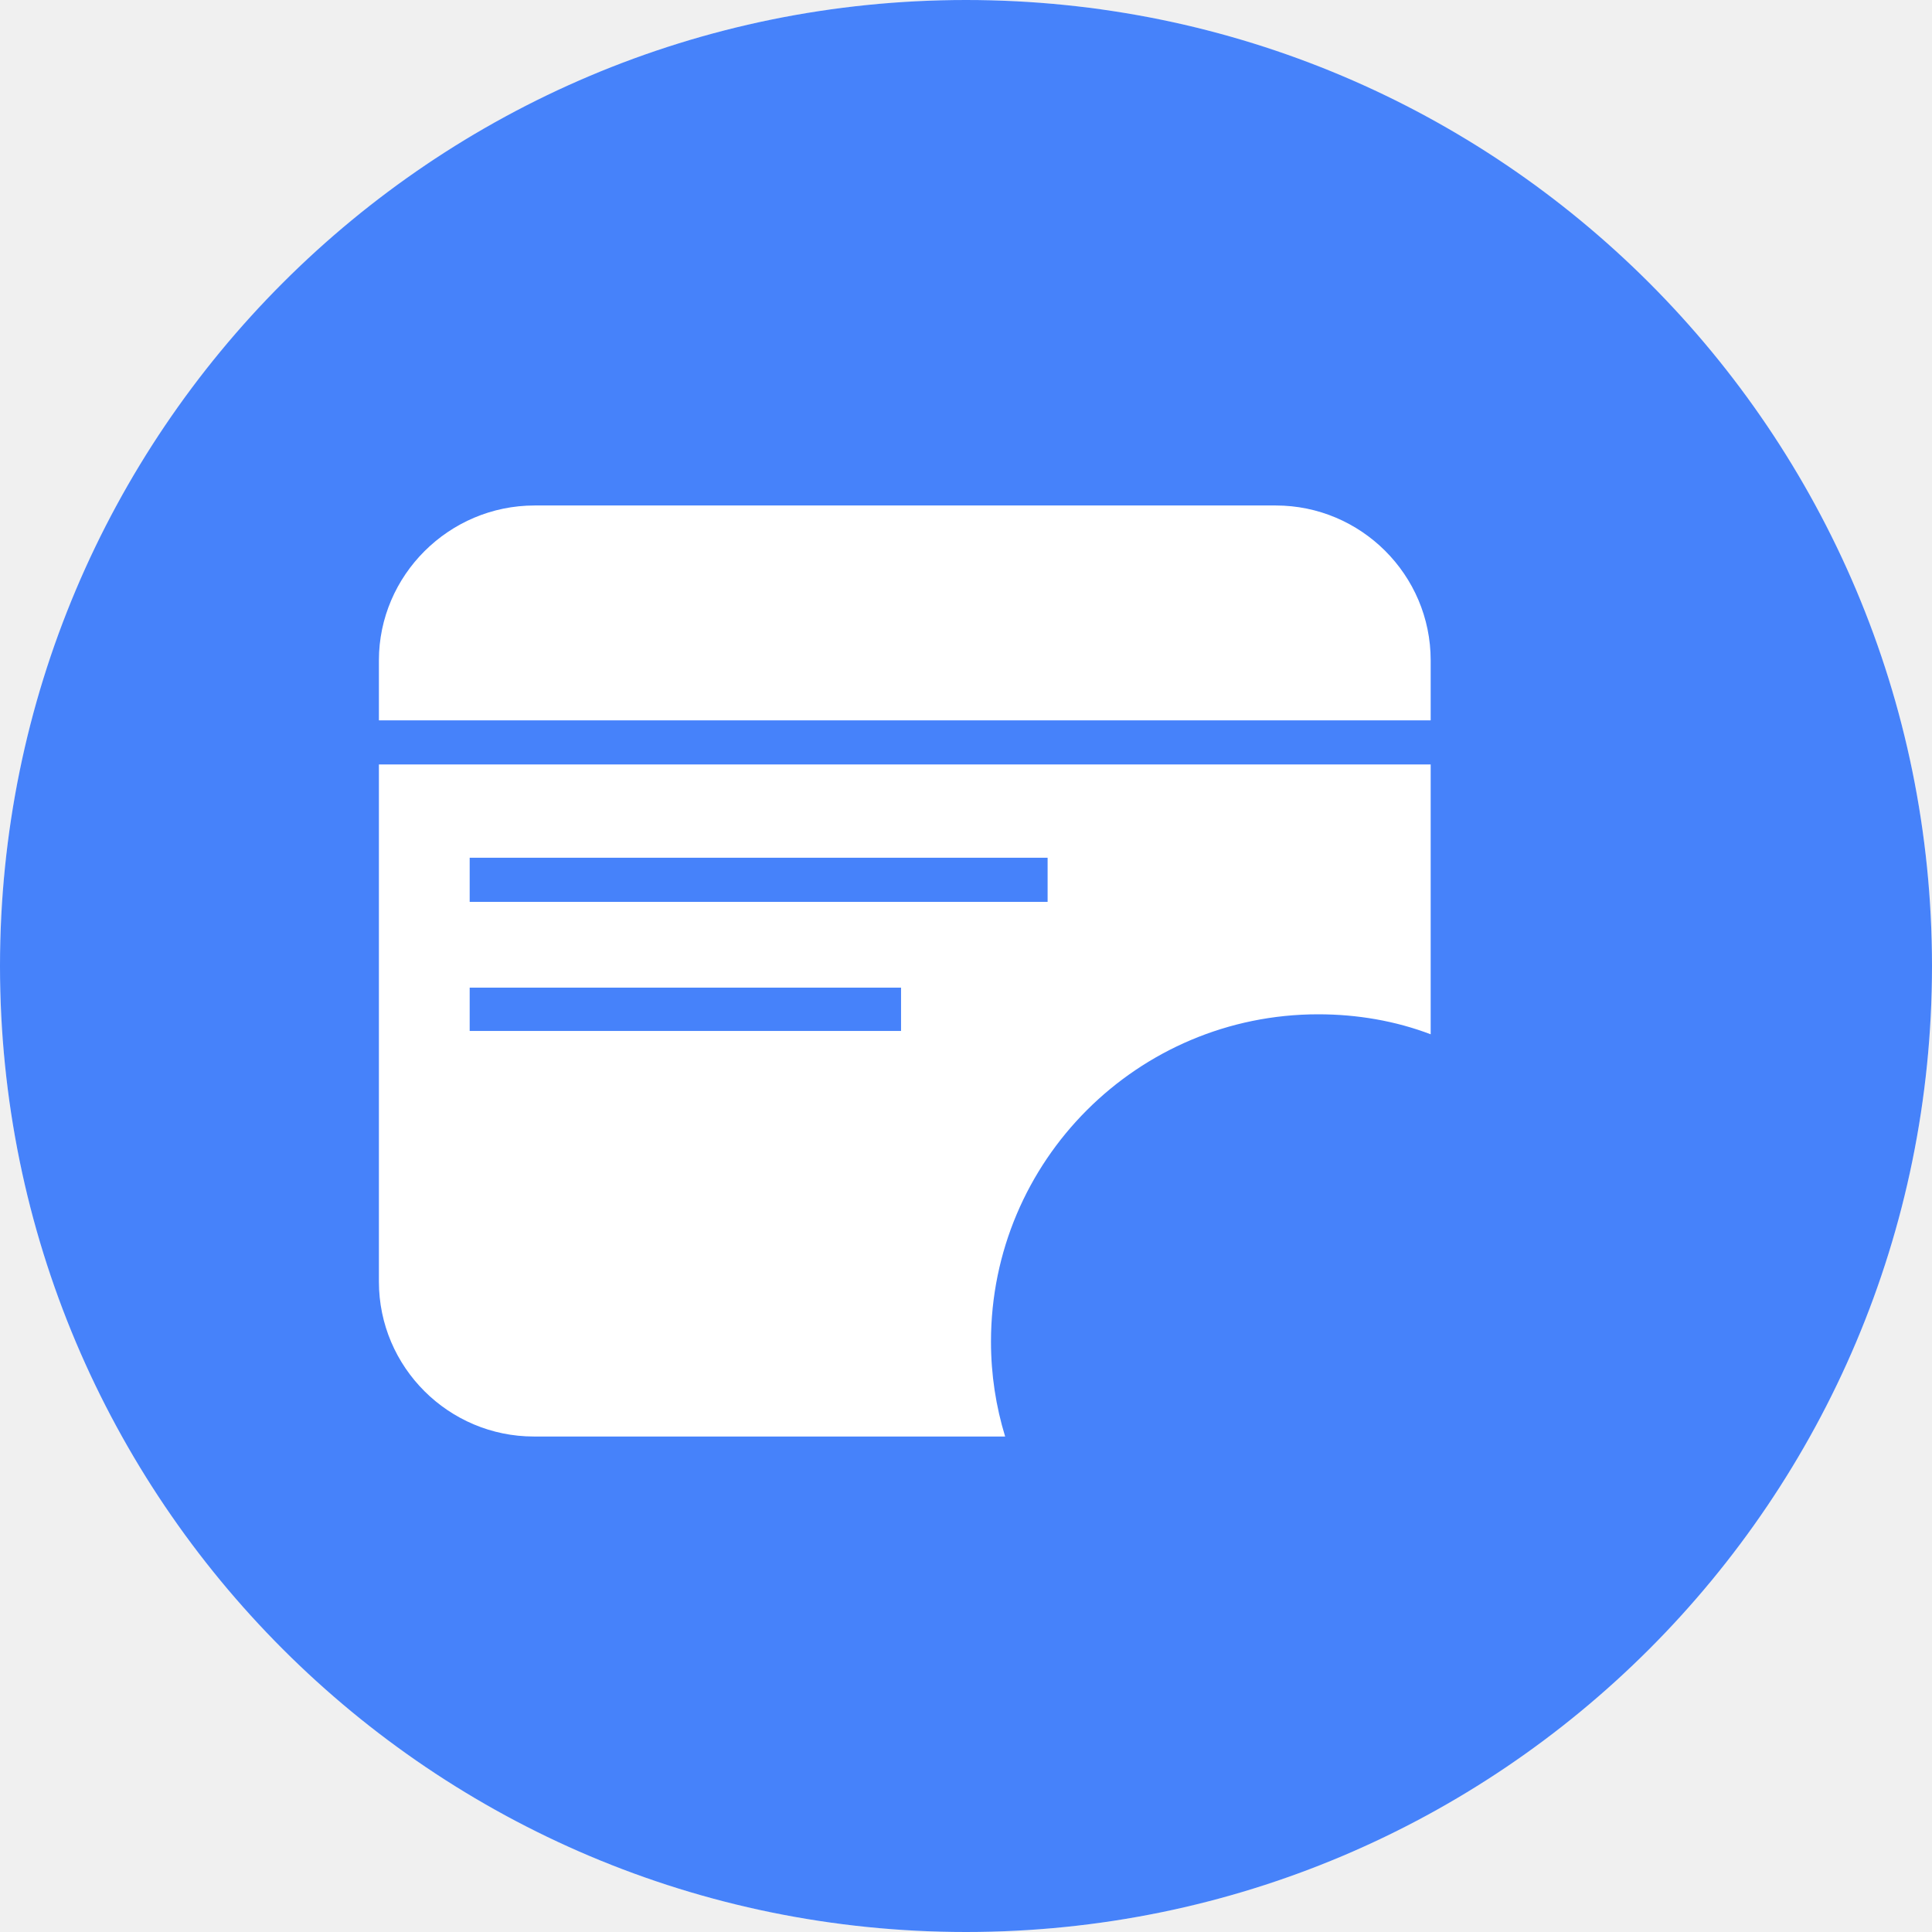
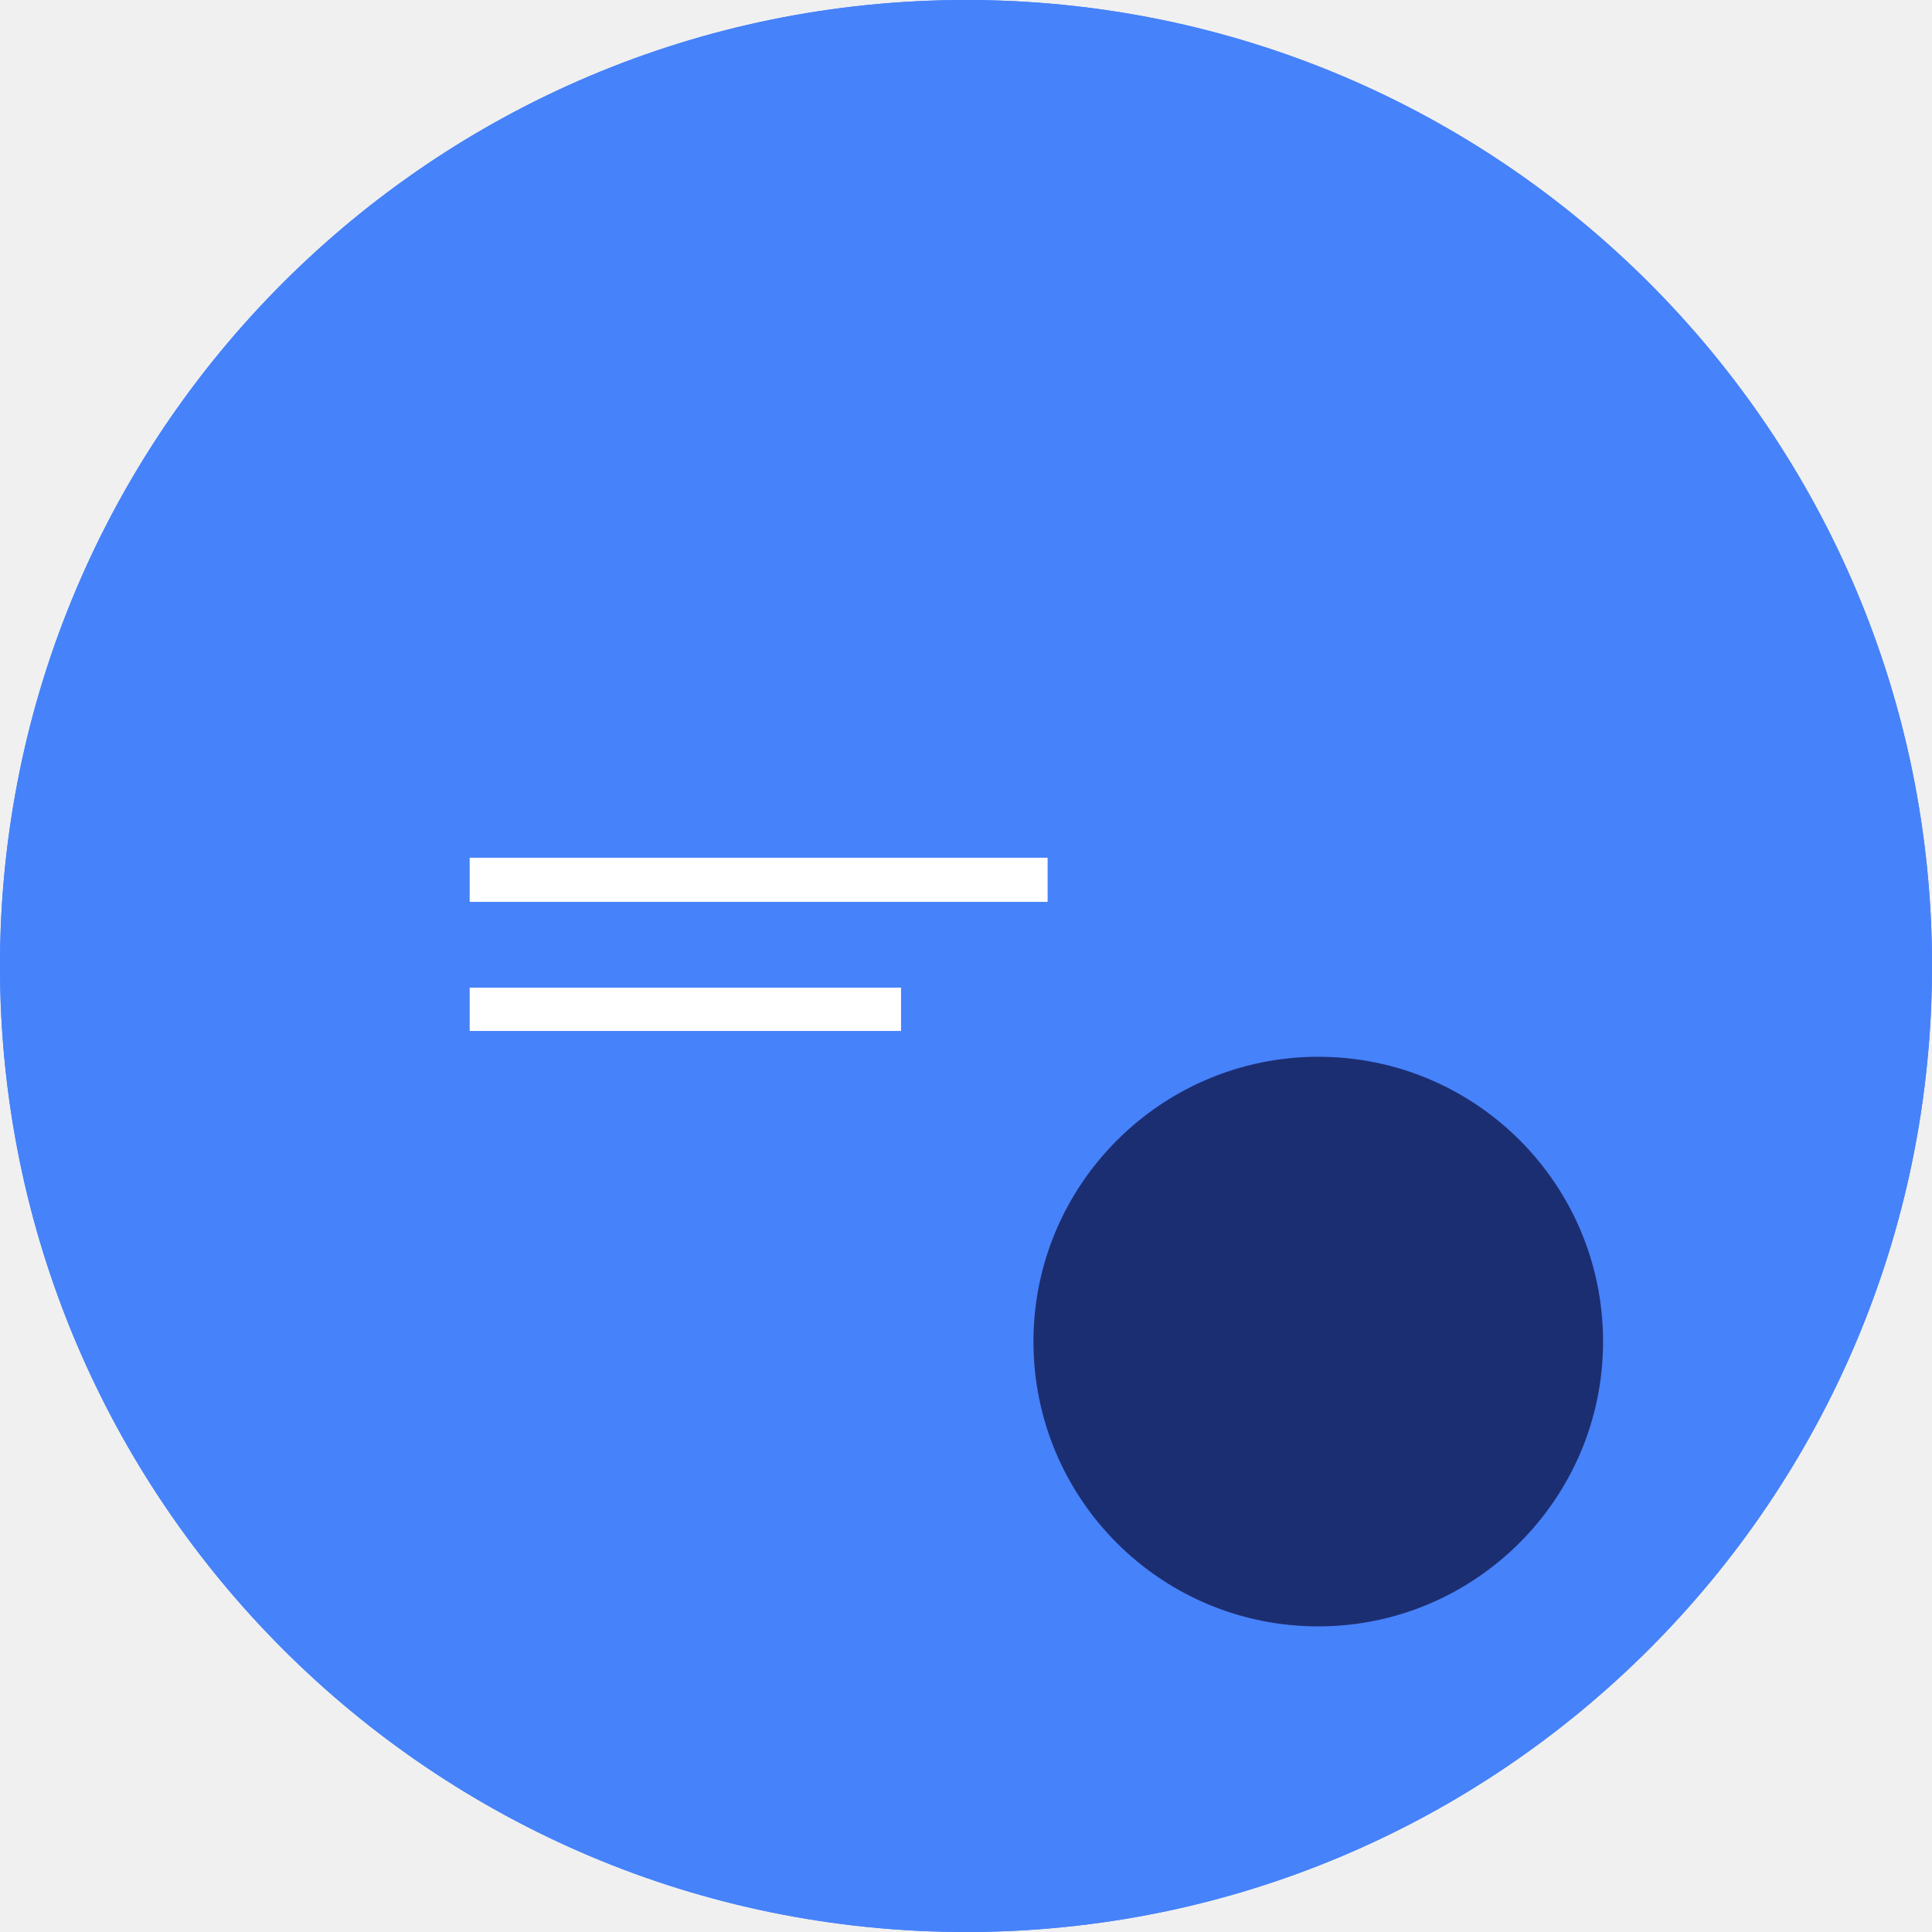
<svg xmlns="http://www.w3.org/2000/svg" version="1.1" id="Layer_1" x="0px" y="0px" viewBox="0 0 232 232" style="enable-background:new 0 0 232 232;" xml:space="preserve">
  <g>
-     <circle id="bg_circle" cx="116" cy="116" r="116" fill="#ffffff" />
-     <polygon id="top_line" points="125.8,108.3 125.8,103 56.4,103 56.4,108.3 125.7,108.3" fill="#4682FA" />
-     <polygon id="bottom_line" points="56.4,123.8 108.1,123.8 108.2,123.8 108.2,118.6 56.4,118.6" fill="#4682FA" />
    <path id="currency_symbol" d="M162.7,142.6h-14.2v18.8h-5.8v5.4h5.8v3.3h-5.8v5.4h5.8v5.9h5.7v-5.9h13.6v-5.4h-13.6v-3.3h8.5   c7.9,0,13-4.7,13-12.1C175.7,147.5,170.6,142.6,162.7,142.6z M162.3,161.5h-8.1V148h8.2c4.6,0,7.5,2.5,7.6,6.8   C170,158.8,167,161.5,162.3,161.5z" fill="#4682FA" />
+     <circle id="bg_circle" cx="116" cy="116" r="116" fill="#4682FA" />
+     <polygon id="top_line" points="125.8,108.3 125.8,103 56.4,103 56.4,108.3 125.7,108.3" fill="#ffffff" />
+     <polygon id="bottom_line" points="56.4,123.8 108.1,123.8 108.2,123.8 108.2,118.6 56.4,118.6" fill="#ffffff" />
    <path id="main_body" d="M116,0C51.9,0,0,51.9,0,116s51.9,116,116,116s116-51.9,116-116S180.1,0,116,0z M45.5,79.3   c0-10.2,8.4-18.6,18.7-18.6h89c10.2,0,18.6,8.3,18.6,18.6v7.2H45.5V79.3z M64.1,172.5c-10.2,0-18.6-8.3-18.6-18.6V91.8h126.3v32.4   c-4.2-1.6-8.8-2.4-13.5-2.4c-21.7,0-39.3,17.6-39.3,39.3c0,4,0.6,7.8,1.7,11.4H64.1z" fill="#4682FA" />
-     <path id="small_circle" d="M158.3,195.3c-18.9,0-34.2-15.3-34.2-34.2c0-18.9,15.4-34.2,34.2-34.2c18.9,0,34.2,15.3,34.2,34.2   C192.5,180,177.1,195.3,158.3,195.3z" fill="#4682FA" />
+     <path id="small_circle" d="M158.3,195.3c-18.9,0-34.2-15.3-34.2-34.2c0-18.9,15.4-34.2,34.2-34.2c18.9,0,34.2,15.3,34.2,34.2   C192.5,180,177.1,195.3,158.3,195.3z" fill="#1C2E72" />
  </g>
</svg>
